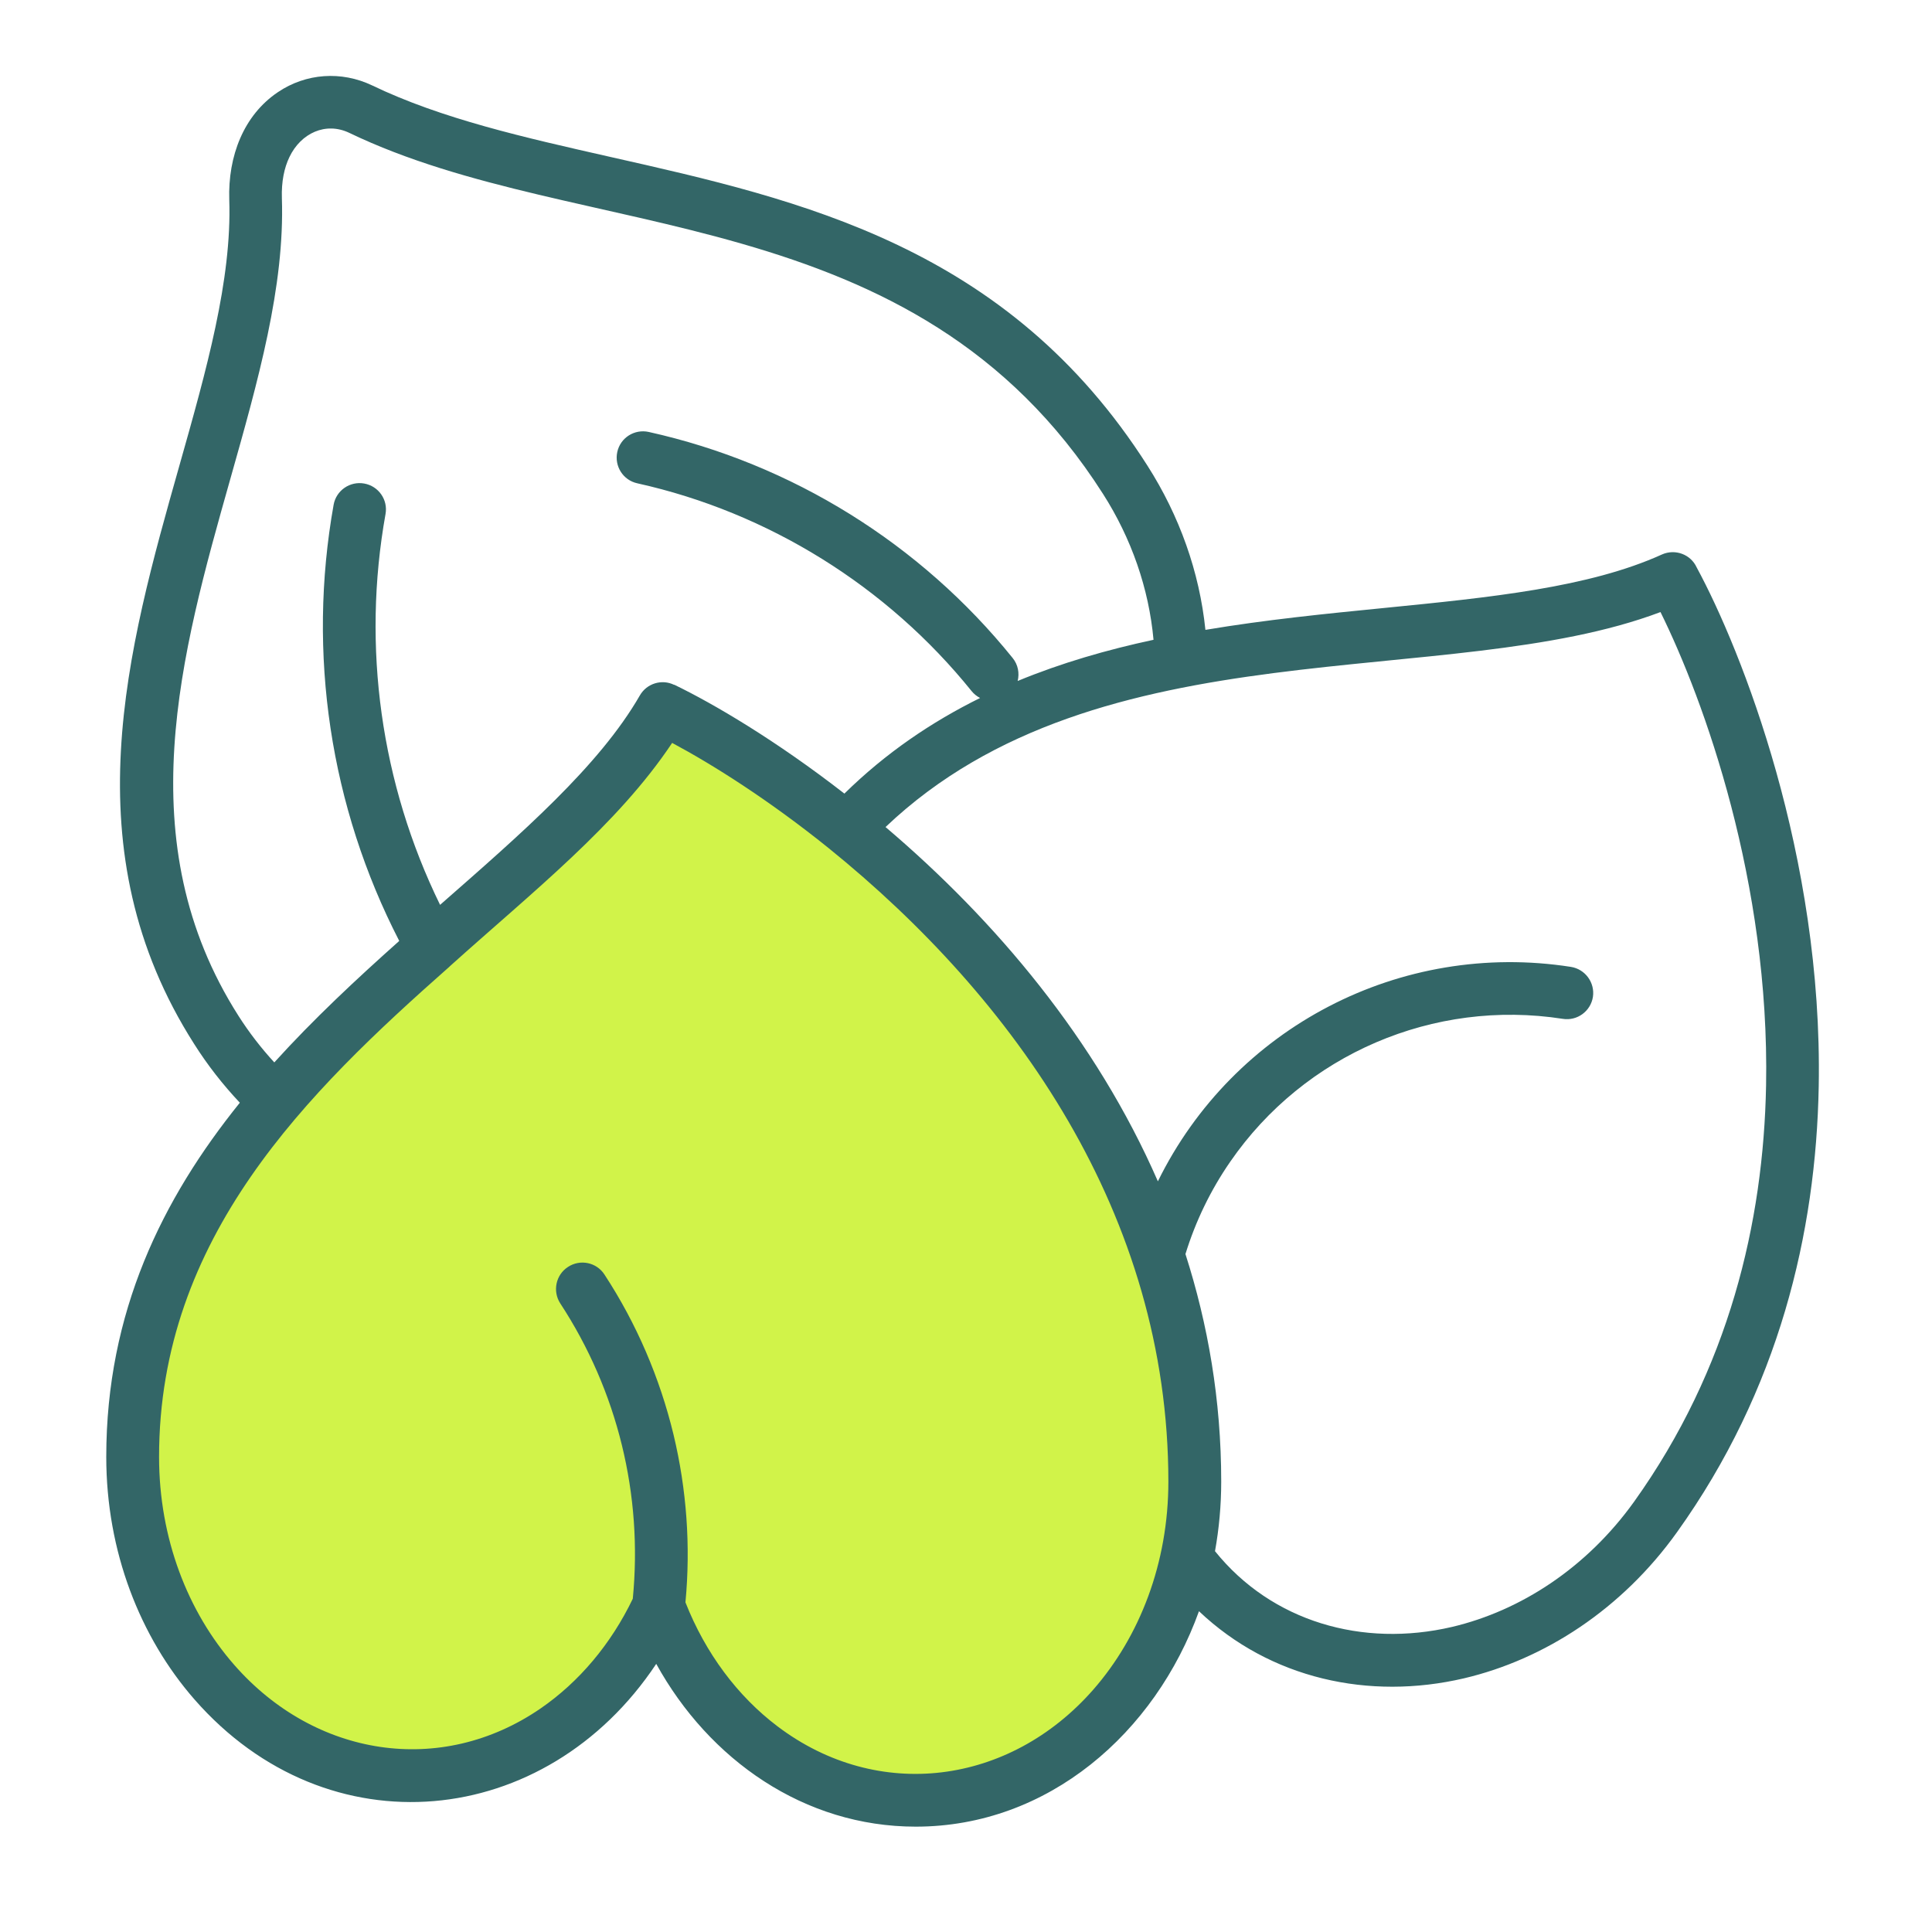
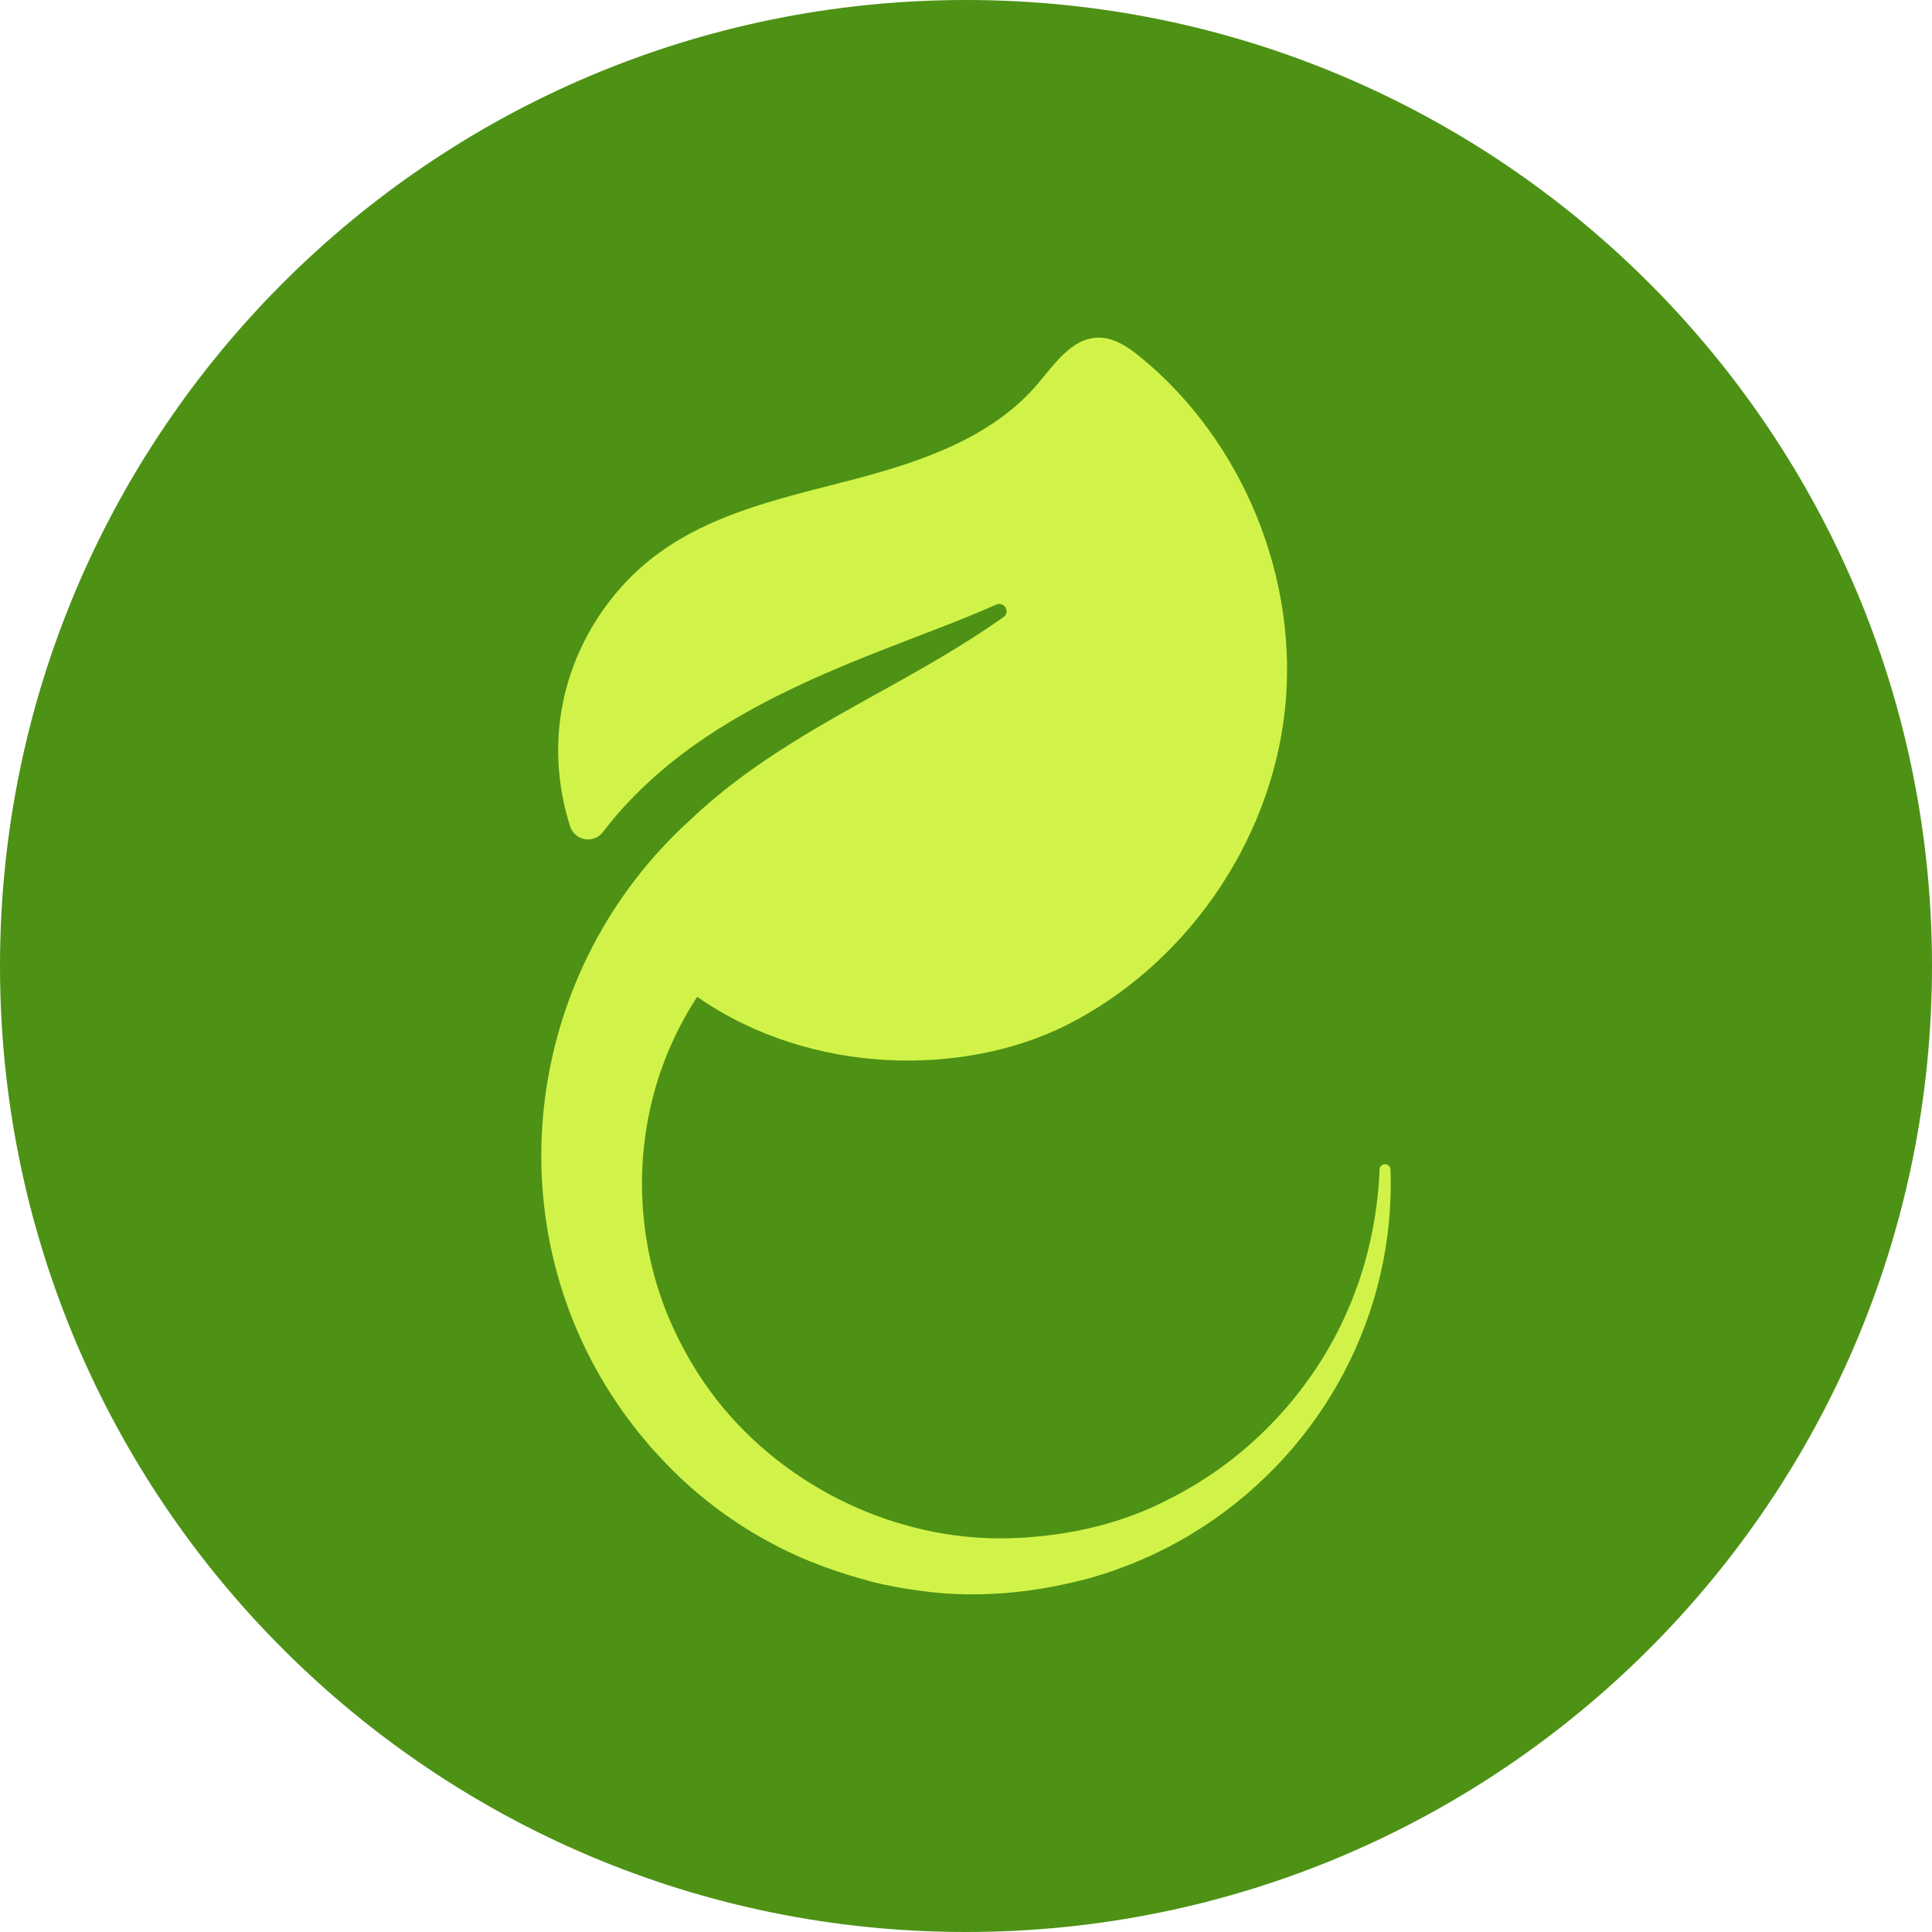
- <svg xmlns="http://www.w3.org/2000/svg" width="51" height="51" viewBox="0 0 51 51" fill="none">
-   <path fill-rule="evenodd" clip-rule="evenodd" d="M17.495 18.702C21.027 20.41 31.542 27.514 31.542 39.111C31.542 43.758 28.241 47.522 24.173 47.522C21.124 47.522 18.506 45.407 17.385 42.391C16.148 45.056 13.697 46.872 10.87 46.872C6.801 46.872 3.501 43.106 3.501 38.458C3.501 28.488 14.262 24.301 17.495 18.702Z" fill="#D1F349" />
-   <path d="M16.704 42.203C16.972 39.458 16.303 36.719 14.79 34.407C14.581 34.085 14.671 33.653 14.993 33.444C15.315 33.232 15.747 33.322 15.956 33.644C16.806 34.943 17.419 36.377 17.78 37.873C18.125 39.314 18.235 40.807 18.094 42.298C18.622 43.639 19.469 44.774 20.527 45.573C23.179 47.578 26.651 47.123 28.86 44.602C30.085 43.202 30.842 41.262 30.842 39.111C30.842 32.06 26.782 26.354 21.871 22.386C20.29 21.113 18.81 20.181 17.743 19.611C16.295 21.783 14.056 23.545 11.878 25.504L11.861 25.521C8.103 28.842 4.199 32.659 4.199 38.458C4.199 40.61 4.956 42.549 6.184 43.95C8.309 46.378 11.636 46.909 14.27 45.099C15.287 44.399 16.129 43.399 16.704 42.203ZM17.797 18.074C18.842 18.579 20.483 19.545 22.29 20.949C23.385 19.873 24.593 19.057 25.872 18.425C25.785 18.38 25.708 18.318 25.646 18.241C23.421 15.48 20.284 13.526 16.823 12.758C16.448 12.676 16.213 12.306 16.295 11.93C16.377 11.555 16.747 11.321 17.123 11.402C20.904 12.241 24.303 14.356 26.731 17.369C26.876 17.547 26.914 17.772 26.864 17.976C28.021 17.498 29.227 17.151 30.45 16.889C30.328 15.536 29.865 14.209 29.117 13.038C24.116 5.192 15.355 6.459 9.222 3.508C8.598 3.209 7.943 3.514 7.641 4.144C7.503 4.429 7.427 4.793 7.441 5.23C7.519 7.56 6.814 10.048 6.077 12.653C4.778 17.247 3.37 22.223 6.294 26.814C6.574 27.254 6.893 27.666 7.241 28.045C8.277 26.901 9.409 25.846 10.539 24.838C8.715 21.297 8.105 17.256 8.807 13.323C8.875 12.947 9.237 12.696 9.615 12.764C9.994 12.832 10.245 13.193 10.177 13.569C9.549 17.074 10.053 20.688 11.617 23.886C13.749 22.015 15.816 20.227 16.892 18.355C17.075 18.039 17.471 17.92 17.795 18.078L17.797 18.074ZM23.376 21.832C26.282 24.3 28.933 27.445 30.565 31.184C32.567 27.115 36.972 24.823 41.467 25.523C41.846 25.583 42.106 25.938 42.049 26.317C41.989 26.695 41.634 26.955 41.255 26.895C37.848 26.365 34.433 27.827 32.474 30.668C31.958 31.415 31.56 32.237 31.293 33.104C31.886 34.954 32.237 36.955 32.237 39.11C32.237 39.739 32.18 40.355 32.073 40.947C33.572 42.811 35.97 43.497 38.328 42.947C40.141 42.52 41.886 41.385 43.136 39.641C45.643 36.133 46.552 32.269 46.62 28.654C46.719 23.301 44.989 18.497 43.833 16.157C38.214 18.278 29.046 16.439 23.376 21.832ZM31.65 42.532C30.495 45.74 27.674 48.219 24.173 48.219C21.231 48.219 18.718 46.454 17.323 43.922C14.409 48.307 8.655 48.882 5.137 44.865C3.696 43.218 2.805 40.954 2.805 38.458C2.805 34.632 4.287 31.645 6.331 29.109C5.885 28.635 5.479 28.118 5.126 27.559C1.862 22.44 3.359 17.154 4.739 12.278C5.448 9.774 6.123 7.385 6.052 5.275C6.015 4.118 6.434 3.039 7.337 2.432C8.077 1.932 9.012 1.868 9.822 2.254C11.66 3.138 13.841 3.629 16.105 4.141C21.156 5.278 26.606 6.509 30.29 12.293C31.137 13.62 31.663 15.1 31.82 16.627C33.41 16.359 35.005 16.201 36.547 16.048C39.339 15.771 41.943 15.511 43.871 14.637C44.221 14.481 44.631 14.634 44.788 14.978C45.98 17.178 48.12 22.599 48.01 28.675C47.939 32.543 46.962 36.683 44.268 40.447C42.814 42.48 40.77 43.804 38.644 44.304C36.139 44.89 33.533 44.317 31.65 42.532Z" fill="#336667" />
+ <svg xmlns="http://www.w3.org/2000/svg" width="44" height="44" viewBox="0 0 44 44" fill="none">
+   <path d="M22 44C34.15 44 44 34.15 44 22C44 9.85 34.15 0 22 0C9.85 0 0 9.85 0 22C0 34.15 9.85 44 22 44Z" fill="#4D9215" />
+   <path d="M31.668 26.633C31.666 26.569 31.614 26.515 31.549 26.513C31.48 26.51 31.421 26.564 31.419 26.633C31.383 27.531 31.217 28.415 30.923 29.258L30.873 29.389L30.774 29.651C30.723 29.764 30.661 29.914 30.606 30.035C30.548 30.162 30.484 30.288 30.42 30.411C29.586 31.999 28.248 33.324 26.647 34.129C25.977 34.486 25.213 34.737 24.468 34.876C24.028 34.957 23.585 35.008 23.139 35.028C20.636 35.144 18.126 34.017 16.511 32.111C16.035 31.55 15.644 30.921 15.337 30.253C14.631 28.721 14.442 26.96 14.793 25.313C14.989 24.382 15.361 23.494 15.878 22.702C18.498 24.524 21.981 24.501 24.273 23.354C26.979 21.999 28.919 19.22 29.258 16.213C29.597 13.206 28.323 10.065 25.986 8.143C25.701 7.909 25.372 7.682 25.005 7.69C24.407 7.702 24.018 8.29 23.631 8.745C22.601 9.956 21.005 10.507 19.467 10.911C17.929 11.316 16.319 11.648 15.029 12.578C13.846 13.429 13.021 14.761 12.784 16.2C12.64 17.072 12.714 17.978 12.985 18.82C13.09 19.149 13.523 19.224 13.732 18.949C14.327 18.167 15.07 17.489 15.877 16.924C17.203 15.996 18.702 15.347 20.209 14.758C21.033 14.435 21.895 14.122 22.69 13.769C22.872 13.688 23.016 13.94 22.853 14.055C22.012 14.65 21.119 15.162 20.199 15.672C18.728 16.488 17.238 17.305 15.98 18.433C15.904 18.5 15.828 18.571 15.751 18.645C11.995 22.02 11.177 27.724 14.059 31.968C14.194 32.174 14.379 32.413 14.529 32.608C14.583 32.675 14.783 32.908 14.835 32.973C14.915 33.058 15.076 33.235 15.158 33.321C16.073 34.28 17.223 35.062 18.45 35.559C18.911 35.746 19.377 35.894 19.856 36.023C19.944 36.043 20.07 36.078 20.159 36.093C20.217 36.103 20.486 36.159 20.539 36.167C20.65 36.185 20.811 36.207 20.923 36.224C21.665 36.333 22.431 36.335 23.176 36.254C23.753 36.191 24.32 36.076 24.88 35.924C25.048 35.872 25.295 35.797 25.46 35.734C25.596 35.679 25.754 35.63 25.886 35.568C25.925 35.549 26.204 35.433 26.234 35.416C26.28 35.393 26.39 35.341 26.438 35.316C26.479 35.297 26.605 35.232 26.642 35.215C26.731 35.166 26.951 35.042 27.04 34.994C27.158 34.921 27.307 34.827 27.425 34.754C30.155 32.963 31.782 29.901 31.668 26.633Z" fill="#D1F349" />
</svg>
